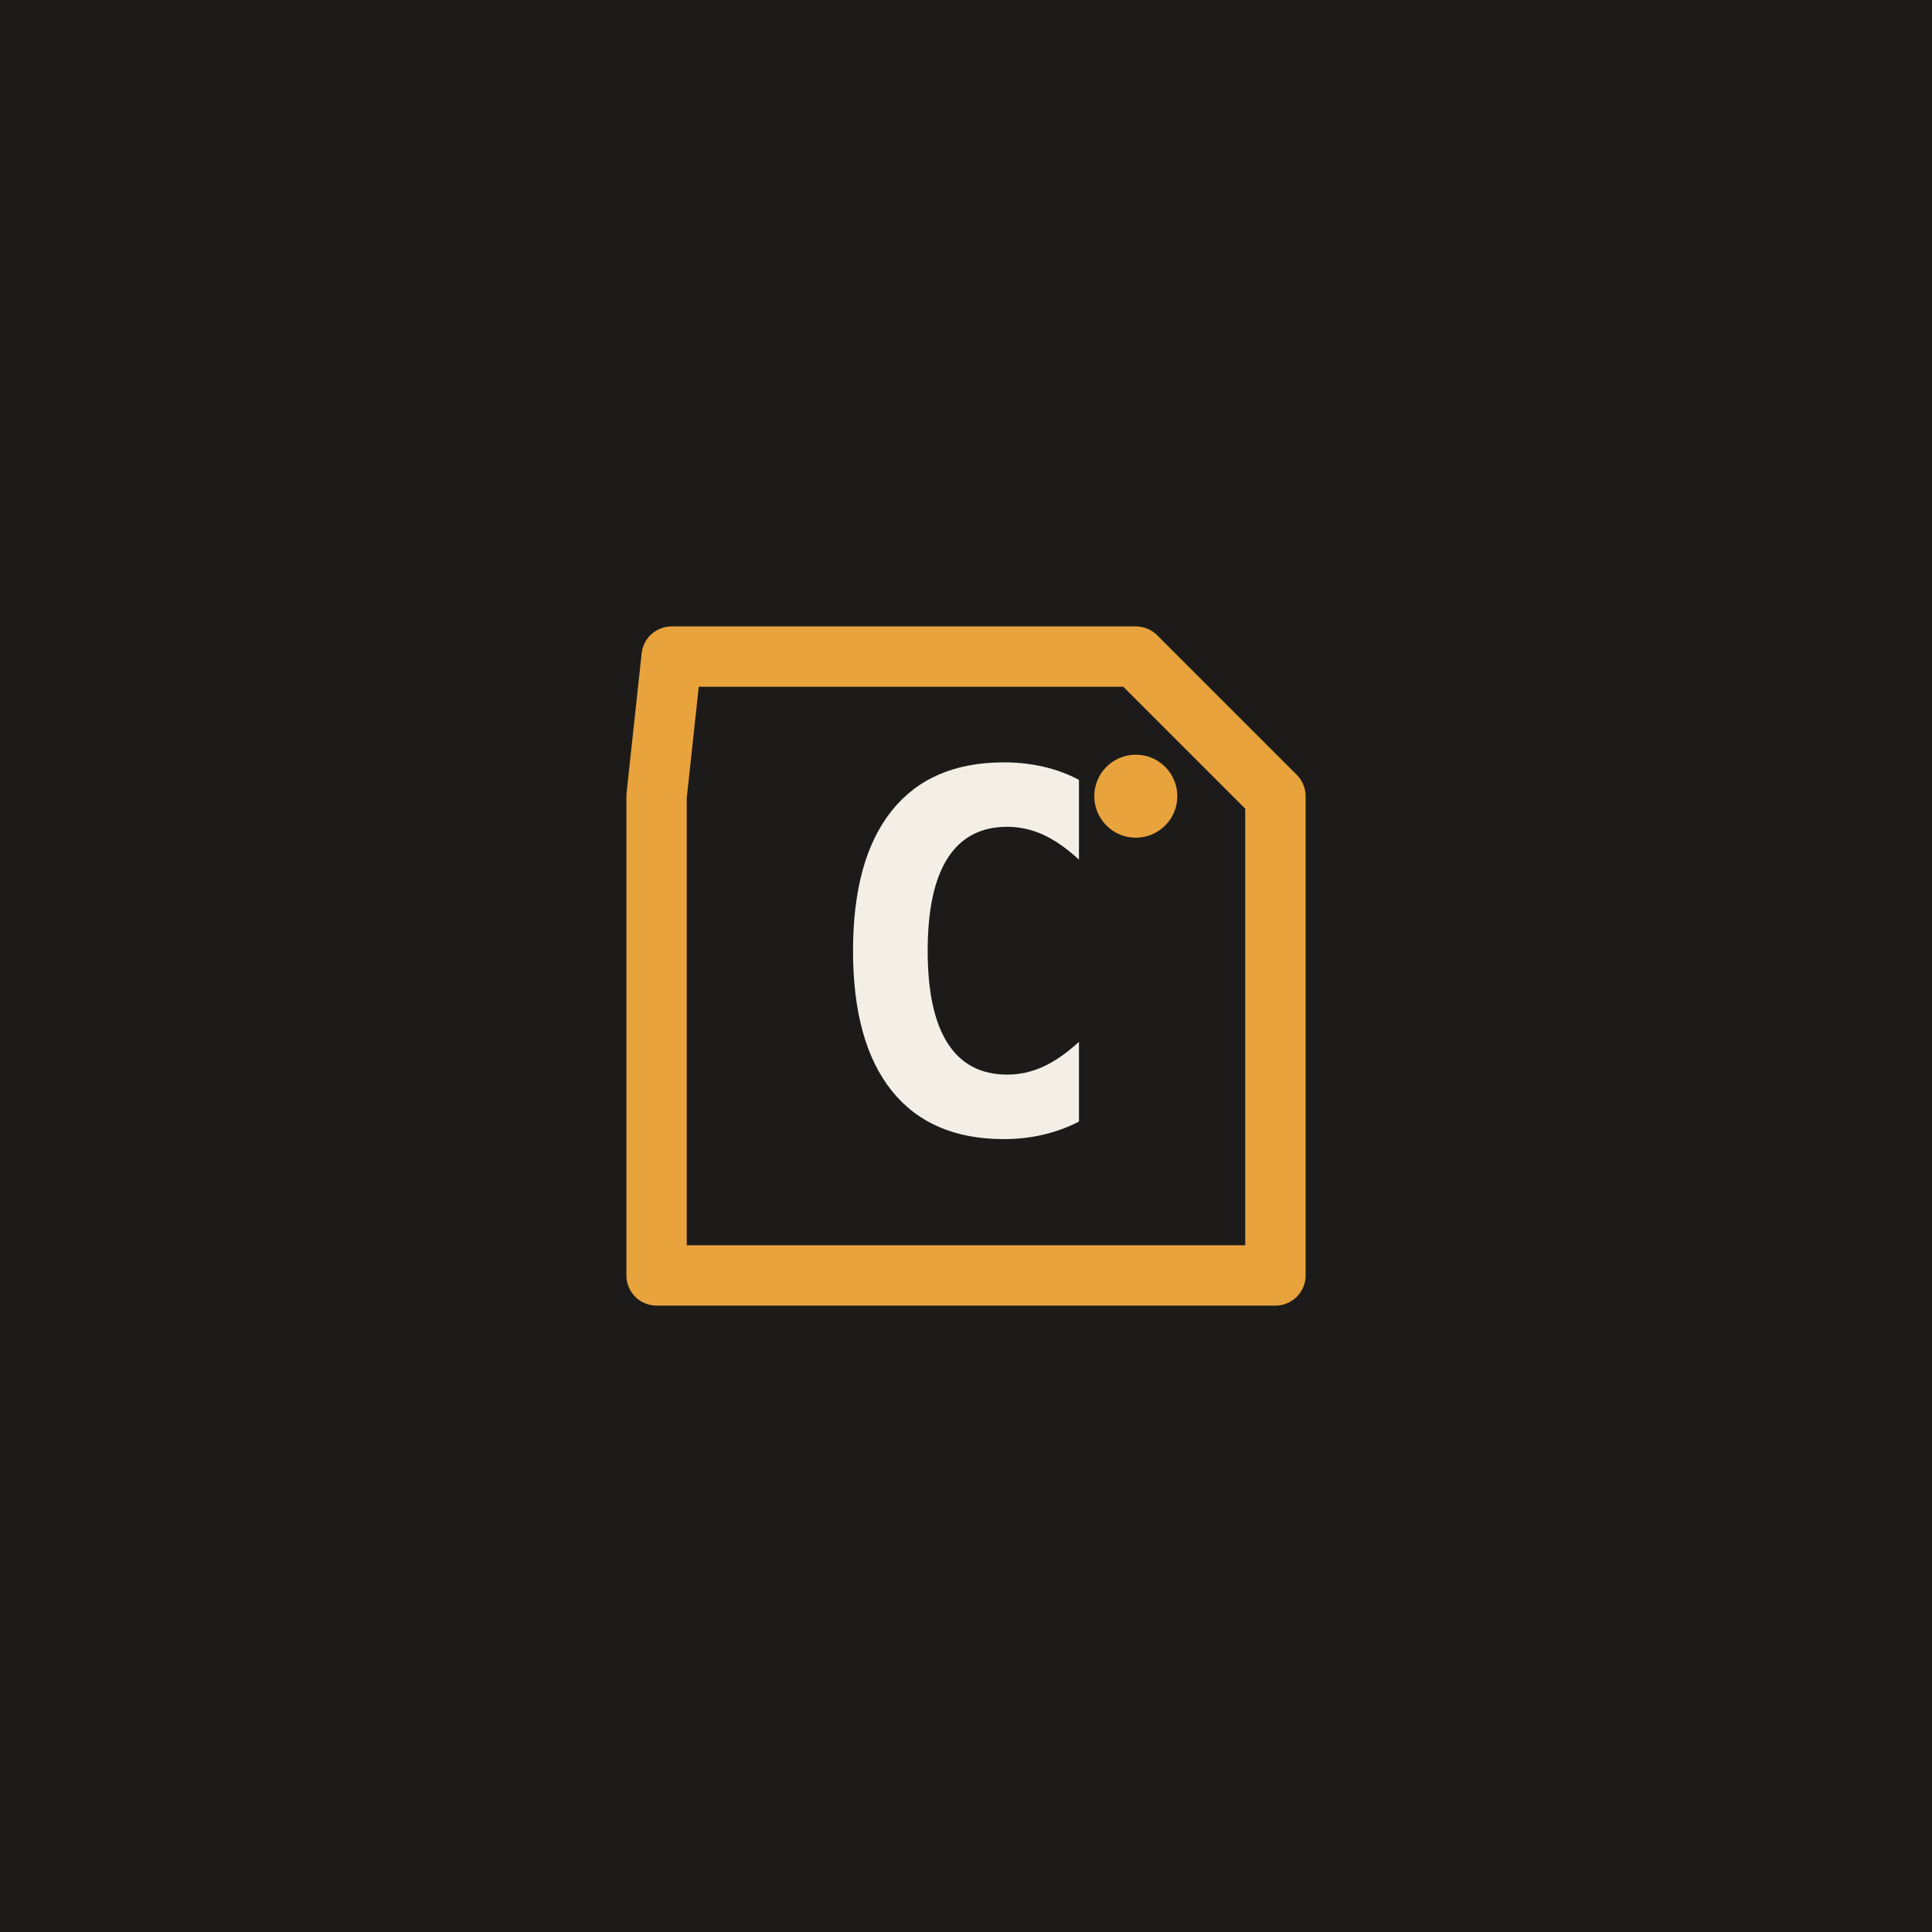
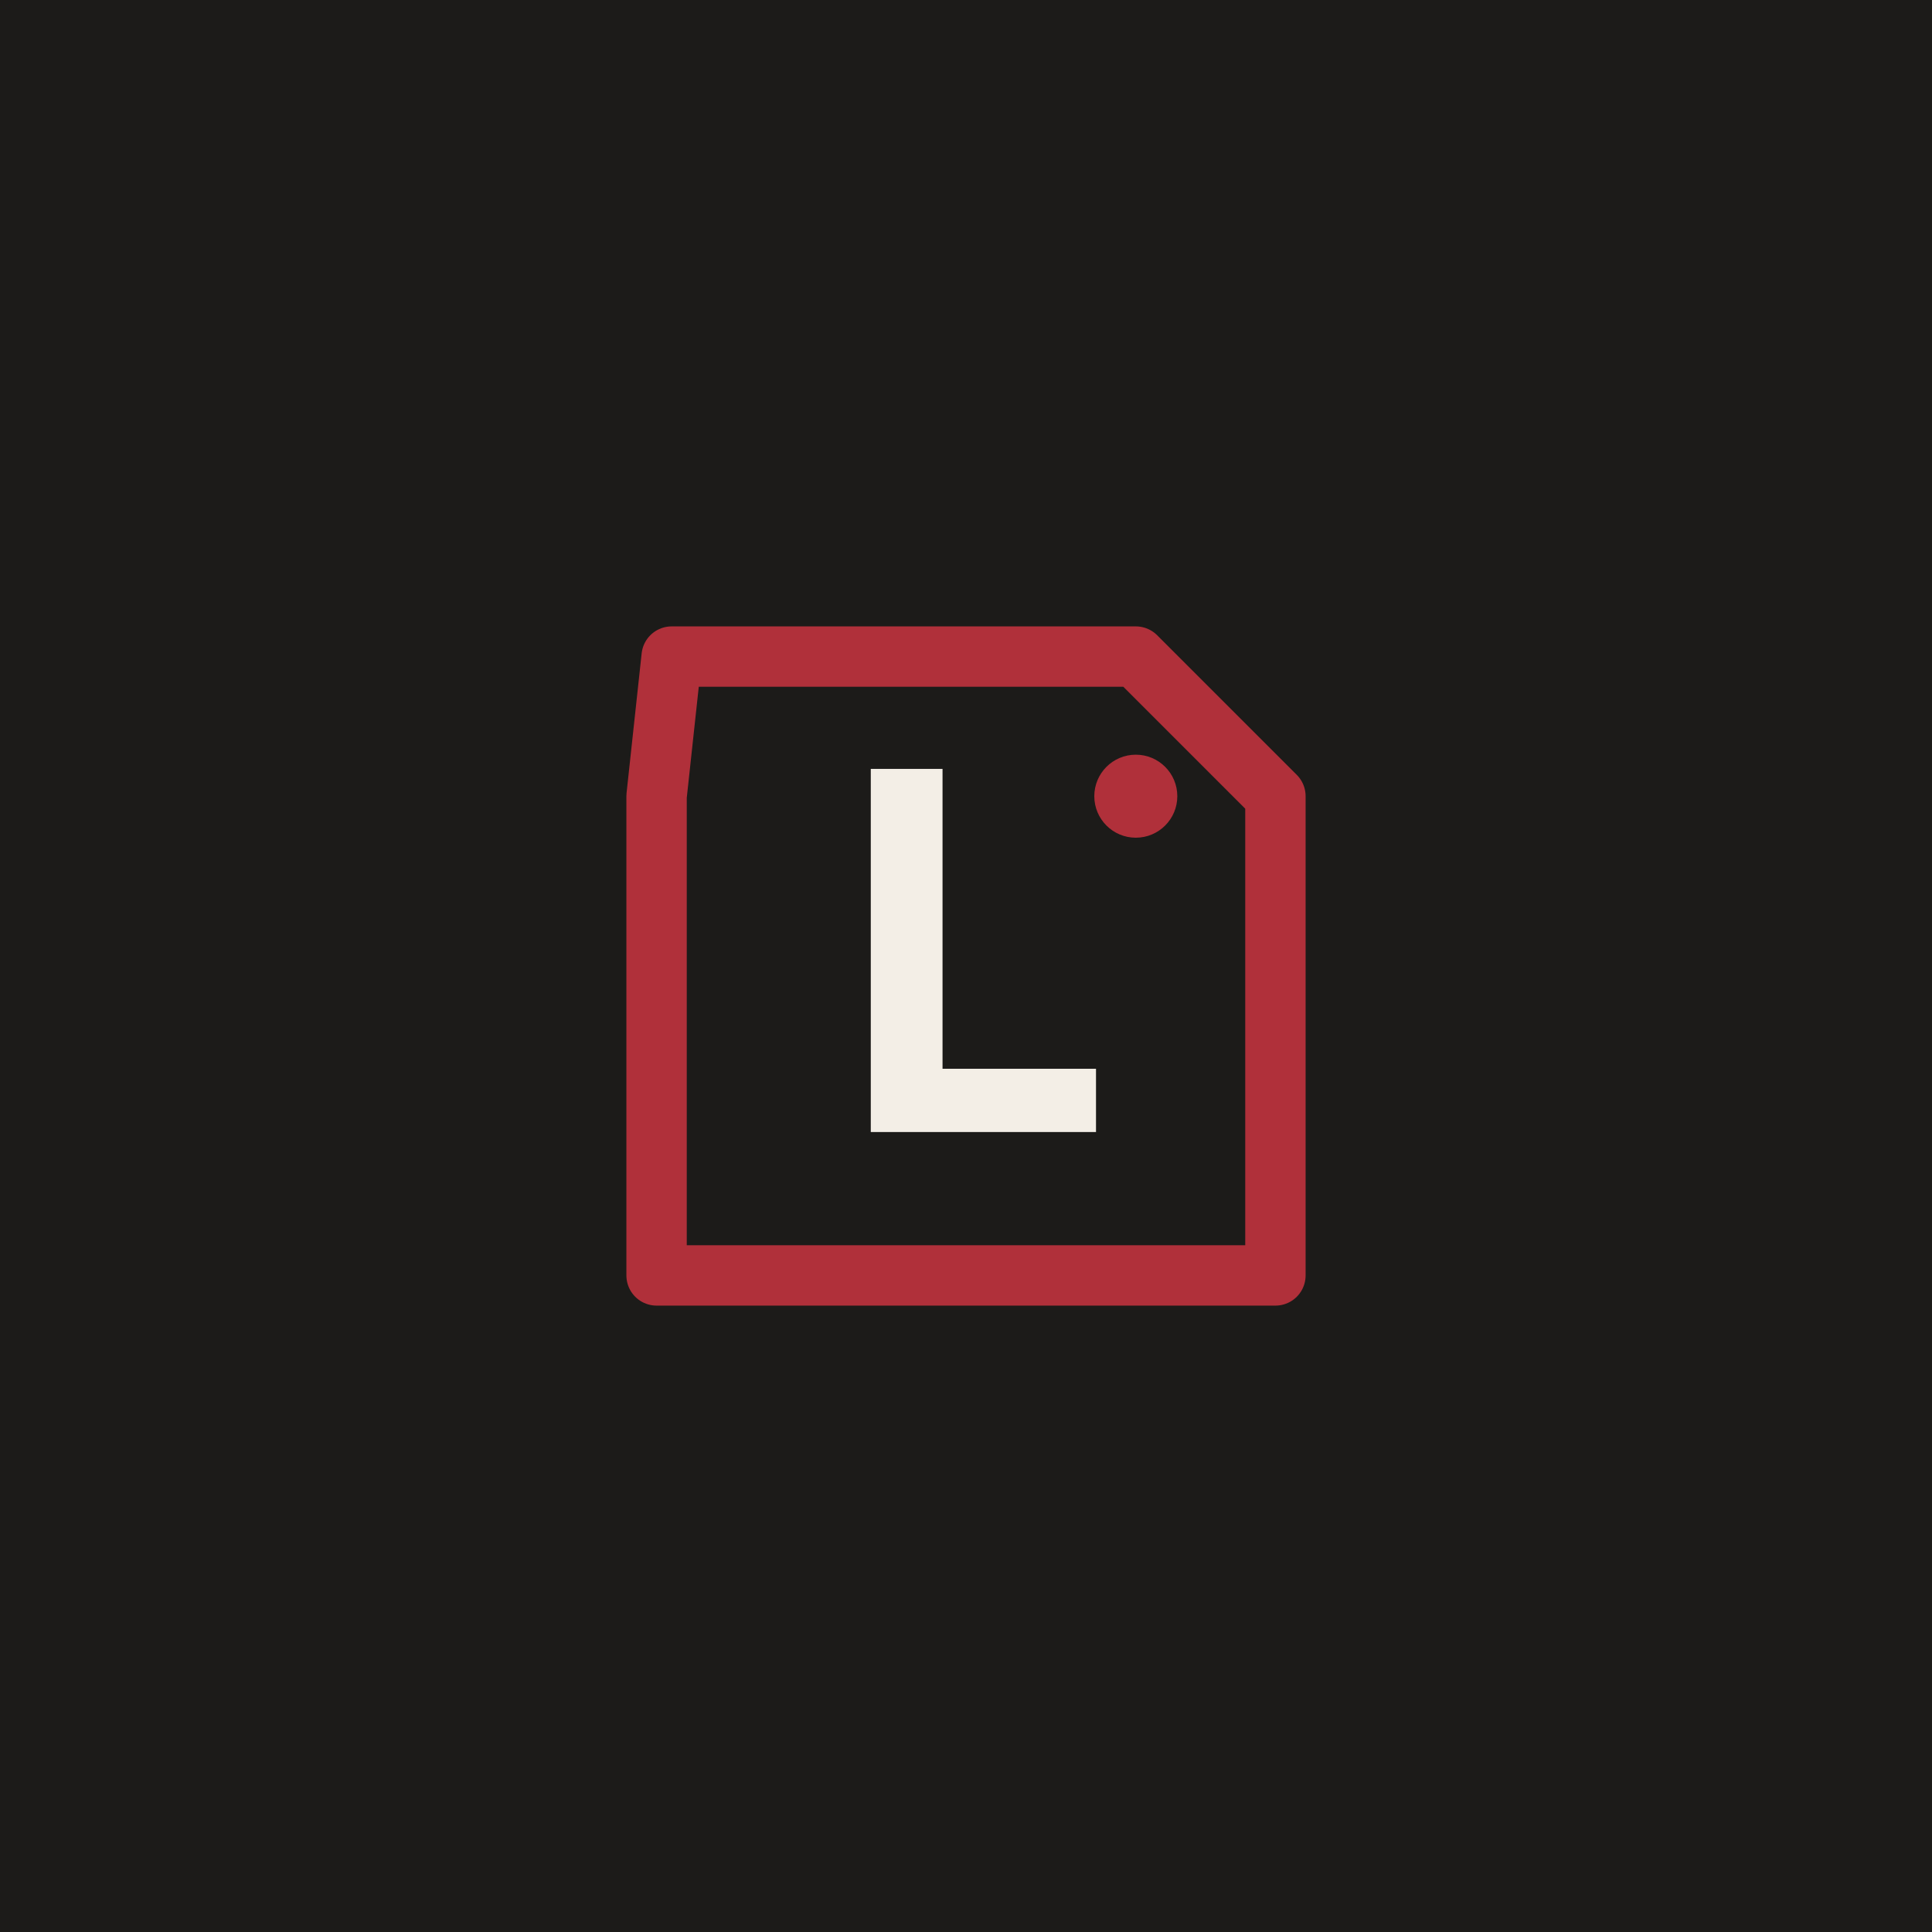
<svg xmlns="http://www.w3.org/2000/svg" viewBox="0 0 1024 1024">
  <rect x="0" y="0" width="1024" height="1024" fill="#1C1B19" />
  <g transform="translate(112,112) scale(2)">
-     <path d="M 122 118 L 245 118 L 282 155 L 282 282 L 118 282 L 118 155 Z" fill="none" stroke="#E8A33D" stroke-width="16" stroke-linejoin="round" />
-     <circle cx="245" cy="155" r="11" fill="#E8A33D" />
-     <text x="200" y="244" text-anchor="middle" font-size="132" font-family="IBM Plex Mono, JetBrains Mono, ui-monospace, Menlo, monospace" font-weight="700" fill="#F3EEE6">C</text>
+     <path d="M 122 118 L 245 118 L 282 155 L 282 282 L 118 282 L 118 155 Z" fill="none" stroke="#B0303A" stroke-width="16" stroke-linejoin="round" />
+     <circle cx="245" cy="155" r="11" fill="#B0303A" />
+     <text x="200" y="244" text-anchor="middle" font-size="132" font-family="IBM Plex Mono, JetBrains Mono, ui-monospace, Menlo, monospace" font-weight="700" fill="#F3EEE6">L</text>
  </g>
</svg>
